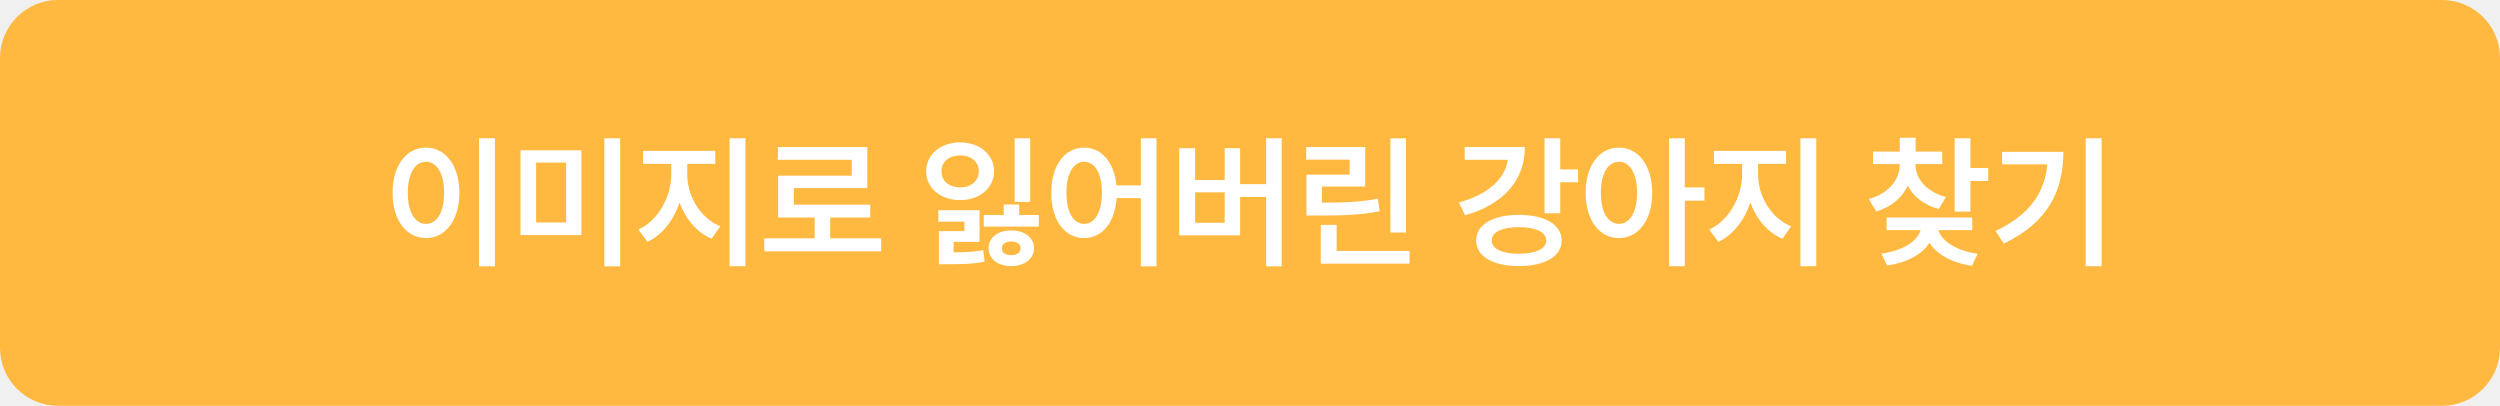
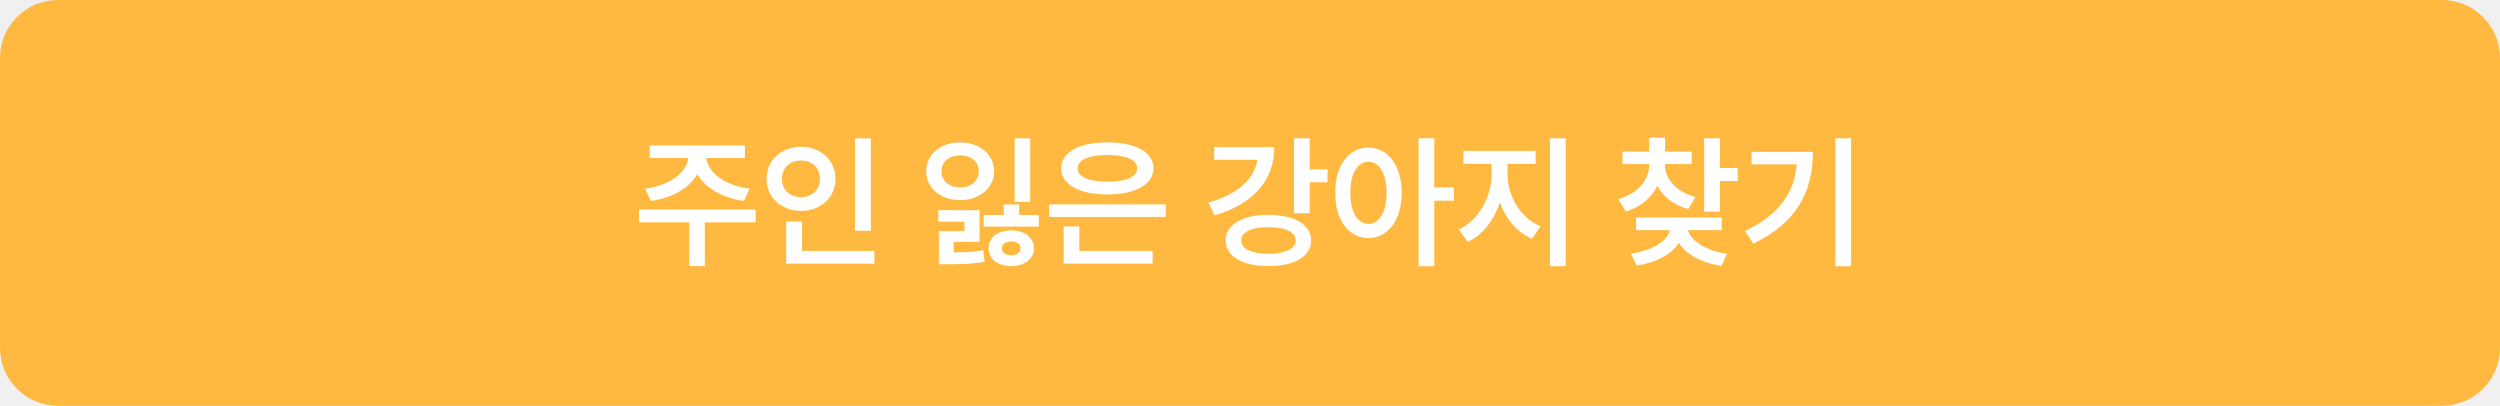
<svg xmlns="http://www.w3.org/2000/svg" width="345" height="56" viewBox="0 0 345 56" fill="none">
  <rect x="0.5" y="0.5" width="344" height="55" rx="7.5" fill="#FFB941" />
-   <path d="M68.301 19.082V36.758H66.113V19.082H68.301ZM54.18 26.602C54.17 22.793 56.113 20.371 58.789 20.371C61.435 20.371 63.389 22.793 63.398 26.602C63.389 30.439 61.435 32.852 58.789 32.852C56.113 32.852 54.17 30.439 54.18 26.602ZM56.27 26.602C56.27 29.316 57.295 30.889 58.789 30.898C60.273 30.889 61.289 29.316 61.289 26.602C61.289 23.906 60.273 22.324 58.789 22.324C57.295 22.324 56.27 23.906 56.27 26.602ZM80.234 20.742V32.441H71.836V20.742H80.234ZM73.984 30.703H78.125V22.441H73.984V30.703ZM83.398 36.758V19.082H85.586V36.758H83.398ZM94.844 24.102C94.844 26.992 96.543 30.039 99.394 31.23L98.203 32.949C96.113 32.041 94.59 30.195 93.779 27.949C92.969 30.371 91.416 32.402 89.356 33.379L88.106 31.68C90.889 30.391 92.627 27.1 92.637 24.102V22.617H88.75V20.82H98.711V22.617H94.844V24.102ZM100.684 36.738V19.082H102.871V36.738H100.684ZM121.602 32.891V34.688H105.469V32.891H112.422V30.02H107.383V24.238H117.539V22.051H107.344V20.293H119.688V25.957H109.551V28.242H120.098V30.02H114.57V32.891H121.602ZM142.168 19.082V27.871H140.02V19.082H142.168ZM127.812 23.633C127.812 21.309 129.805 19.658 132.5 19.648C135.176 19.658 137.168 21.309 137.188 23.633C137.168 25.967 135.176 27.607 132.5 27.617C129.805 27.607 127.812 25.967 127.812 23.633ZM129.492 30.586V29.004H135.176V33.379H131.602V34.824C133.34 34.815 134.395 34.766 135.684 34.531L135.879 36.113C134.297 36.426 133.018 36.465 130.547 36.465H129.57V31.895H133.086V30.586H129.492ZM129.922 23.633C129.922 25 131.016 25.859 132.5 25.859C133.984 25.859 135.068 25 135.078 23.633C135.068 22.295 133.984 21.436 132.5 21.445C131.016 21.436 129.922 22.295 129.922 23.633ZM135.762 31.27V29.668H138.516V28.223H140.645V29.668H143.359V31.27H135.762ZM136.426 34.238C136.416 32.773 137.754 31.787 139.551 31.797C141.338 31.787 142.686 32.773 142.695 34.238C142.686 35.772 141.338 36.719 139.551 36.719C137.754 36.719 136.416 35.772 136.426 34.238ZM138.262 34.238C138.252 34.893 138.789 35.215 139.551 35.215C140.283 35.215 140.83 34.893 140.84 34.238C140.83 33.652 140.283 33.32 139.551 33.32C138.789 33.32 138.252 33.652 138.262 34.238ZM149.609 20.371C151.992 20.371 153.76 22.363 154.072 25.586H157.441V19.082H159.59V36.758H157.441V27.344H154.092C153.857 30.752 152.061 32.852 149.609 32.852C146.953 32.852 145.068 30.439 145.078 26.602C145.068 22.793 146.953 20.371 149.609 20.371ZM147.168 26.602C147.158 29.316 148.154 30.889 149.609 30.898C151.074 30.889 152.061 29.316 152.07 26.602C152.061 23.906 151.074 22.324 149.609 22.324C148.154 22.324 147.158 23.906 147.168 26.602ZM176.875 19.082V36.758H174.727V27.188H171.133V32.48H162.734V20.449H164.922V24.844H169.004V20.449H171.133V25.41H174.727V19.082H176.875ZM164.922 30.742H169.004V26.543H164.922V30.742ZM194.023 19.102V32.09H191.875V19.102H194.023ZM180.254 22.031V20.293H188.398V25.742H182.422V27.969C185.615 27.969 187.725 27.871 190.156 27.422L190.391 29.16C187.725 29.658 185.41 29.746 181.797 29.746H180.293V24.102H186.25V22.031H180.254ZM182.266 36.387V31.035H184.453V34.629H194.512V36.387H182.266ZM215.312 19.082V23.379H217.773V25.156H215.312V29.434H213.145V19.082H215.312ZM201.328 27.949C205.322 26.855 207.705 24.697 208.076 22.051H202.129V20.293H210.43C210.439 24.932 207.412 28.232 202.188 29.707L201.328 27.949ZM203.711 33.184C203.691 31.006 206.055 29.648 209.609 29.648C213.193 29.648 215.508 31.006 215.508 33.184C215.508 35.381 213.193 36.728 209.609 36.719C206.055 36.728 203.691 35.381 203.711 33.184ZM205.859 33.184C205.85 34.336 207.275 35.02 209.609 35.02C211.934 35.02 213.369 34.336 213.379 33.184C213.369 32.022 211.934 31.348 209.609 31.348C207.275 31.348 205.85 32.022 205.859 33.184ZM223.418 20.371C226.074 20.371 227.988 22.793 228.008 26.602C227.988 30.439 226.074 32.852 223.418 32.852C220.732 32.852 218.818 30.439 218.828 26.602C218.818 22.793 220.732 20.371 223.418 20.371ZM220.918 26.602C220.908 29.316 221.934 30.889 223.418 30.898C224.912 30.889 225.908 29.316 225.918 26.602C225.908 23.906 224.912 22.324 223.418 22.324C221.934 22.324 220.908 23.906 220.918 26.602ZM230.332 36.738V19.082H232.5V25.859H235.215V27.695H232.5V36.738H230.332ZM242.617 24.102C242.617 26.992 244.316 30.039 247.168 31.23L245.977 32.949C243.887 32.041 242.363 30.195 241.553 27.949C240.742 30.371 239.189 32.402 237.129 33.379L235.879 31.68C238.662 30.391 240.4 27.1 240.41 24.102V22.617H236.523V20.82H246.484V22.617H242.617V24.102ZM248.457 36.738V19.082H250.645V36.738H248.457ZM264.336 22.695C264.326 24.59 265.762 26.445 268.535 27.188L267.559 28.848C265.518 28.301 264.062 27.129 263.271 25.625C262.49 27.285 261.006 28.574 258.926 29.18L257.891 27.461C260.674 26.709 262.168 24.766 262.168 22.695V22.637H258.477V20.918H262.168V19.004H264.355V20.918H268.027V22.637H264.336V22.695ZM259.629 35C262.656 34.59 264.619 33.262 265.039 31.758H260.352V30.02H272.168V31.758H267.5C267.92 33.223 269.893 34.6 272.91 35.02L272.129 36.68C269.365 36.289 267.275 35.107 266.26 33.506C265.244 35.098 263.164 36.25 260.43 36.641L259.629 35ZM269.746 29.199V19.082H271.914V23.184H274.375V24.98H271.914V29.199H269.746ZM290.02 19.082V36.738H287.832V19.082H290.02ZM275.391 31.875C280.02 29.678 282.148 26.689 282.539 22.676H276.289V20.957H284.746C284.746 26.211 282.705 30.674 276.523 33.613L275.391 31.875Z" fill="white" />
+   <path d="M104.277 28.926V30.684H97.266V36.719H95.117V30.684H88.184V28.926H104.277ZM89.023 26.035C92.49 25.596 94.814 23.73 94.971 21.797H89.668V20.078H102.793V21.797H97.49C97.637 23.73 99.941 25.596 103.438 26.035L102.656 27.734C99.648 27.305 97.305 25.928 96.231 24.023C95.147 25.928 92.822 27.305 89.844 27.734L89.023 26.035ZM120.176 19.102V31.855H117.988V19.102H120.176ZM105.781 24.668C105.781 22.1 107.861 20.264 110.547 20.254C113.232 20.264 115.303 22.1 115.293 24.668C115.303 27.275 113.232 29.102 110.547 29.102C107.861 29.102 105.781 27.275 105.781 24.668ZM107.91 24.668C107.9 26.23 109.033 27.207 110.547 27.207C112.021 27.207 113.164 26.23 113.164 24.668C113.164 23.145 112.021 22.148 110.547 22.148C109.033 22.148 107.9 23.145 107.91 24.668ZM108.496 36.387V30.566H110.684V34.629H120.664V36.387H108.496ZM142.168 19.082V27.871H140.02V19.082H142.168ZM127.812 23.633C127.812 21.309 129.805 19.658 132.5 19.648C135.176 19.658 137.168 21.309 137.188 23.633C137.168 25.967 135.176 27.607 132.5 27.617C129.805 27.607 127.812 25.967 127.812 23.633ZM129.492 30.586V29.004H135.176V33.379H131.602V34.824C133.34 34.815 134.395 34.766 135.684 34.531L135.879 36.113C134.297 36.426 133.018 36.465 130.547 36.465H129.57V31.895H133.086V30.586H129.492ZM129.922 23.633C129.922 25 131.016 25.859 132.5 25.859C133.984 25.859 135.068 25 135.078 23.633C135.068 22.295 133.984 21.436 132.5 21.445C131.016 21.436 129.922 22.295 129.922 23.633ZM135.762 31.27V29.668H138.516V28.223H140.645V29.668H143.359V31.27H135.762ZM136.426 34.238C136.416 32.773 137.754 31.787 139.551 31.797C141.338 31.787 142.686 32.773 142.695 34.238C142.686 35.772 141.338 36.719 139.551 36.719C137.754 36.719 136.416 35.772 136.426 34.238ZM138.262 34.238C138.252 34.893 138.789 35.215 139.551 35.215C140.283 35.215 140.83 34.893 140.84 34.238C140.83 33.652 140.283 33.32 139.551 33.32C138.789 33.32 138.252 33.652 138.262 34.238ZM160.879 28.203V29.941H144.785V28.203H160.879ZM146.445 23.223C146.445 20.986 148.955 19.639 152.812 19.648C156.66 19.639 159.17 20.986 159.18 23.223C159.17 25.469 156.66 26.836 152.812 26.836C148.955 26.836 146.445 25.469 146.445 23.223ZM146.777 36.387V31.25H148.945V34.629H159.062V36.387H146.777ZM148.711 23.223C148.691 24.424 150.244 25.068 152.812 25.059C155.391 25.068 156.934 24.424 156.934 23.223C156.934 22.061 155.391 21.387 152.812 21.387C150.244 21.387 148.691 22.061 148.711 23.223ZM180.742 19.082V23.379H183.203V25.156H180.742V29.434H178.574V19.082H180.742ZM166.758 27.949C170.752 26.855 173.135 24.697 173.506 22.051H167.559V20.293H175.859C175.869 24.932 172.842 28.232 167.617 29.707L166.758 27.949ZM169.141 33.184C169.121 31.006 171.484 29.648 175.039 29.648C178.623 29.648 180.938 31.006 180.938 33.184C180.938 35.381 178.623 36.728 175.039 36.719C171.484 36.728 169.121 35.381 169.141 33.184ZM171.289 33.184C171.279 34.336 172.705 35.02 175.039 35.02C177.363 35.02 178.799 34.336 178.809 33.184C178.799 32.022 177.363 31.348 175.039 31.348C172.705 31.348 171.279 32.022 171.289 33.184ZM188.848 20.371C191.504 20.371 193.418 22.793 193.438 26.602C193.418 30.439 191.504 32.852 188.848 32.852C186.162 32.852 184.248 30.439 184.258 26.602C184.248 22.793 186.162 20.371 188.848 20.371ZM186.348 26.602C186.338 29.316 187.363 30.889 188.848 30.898C190.342 30.889 191.338 29.316 191.348 26.602C191.338 23.906 190.342 22.324 188.848 22.324C187.363 22.324 186.338 23.906 186.348 26.602ZM195.762 36.738V19.082H197.93V25.859H200.645V27.695H197.93V36.738H195.762ZM208.047 24.102C208.047 26.992 209.746 30.039 212.598 31.23L211.406 32.949C209.316 32.041 207.793 30.195 206.982 27.949C206.172 30.371 204.619 32.402 202.559 33.379L201.309 31.68C204.092 30.391 205.83 27.1 205.84 24.102V22.617H201.953V20.82H211.914V22.617H208.047V24.102ZM213.887 36.738V19.082H216.074V36.738H213.887ZM229.766 22.695C229.756 24.59 231.191 26.445 233.965 27.188L232.988 28.848C230.947 28.301 229.492 27.129 228.701 25.625C227.92 27.285 226.436 28.574 224.355 29.18L223.32 27.461C226.104 26.709 227.598 24.766 227.598 22.695V22.637H223.906V20.918H227.598V19.004H229.785V20.918H233.457V22.637H229.766V22.695ZM225.059 35C228.086 34.59 230.049 33.262 230.469 31.758H225.781V30.02H237.598V31.758H232.93C233.35 33.223 235.322 34.6 238.34 35.02L237.559 36.68C234.795 36.289 232.705 35.107 231.689 33.506C230.674 35.098 228.594 36.25 225.859 36.641L225.059 35ZM235.176 29.199V19.082H237.344V23.184H239.805V24.98H237.344V29.199H235.176ZM255.449 19.082V36.738H253.262V19.082H255.449ZM240.82 31.875C245.449 29.678 247.578 26.689 247.969 22.676H241.719V20.957H250.176C250.176 26.211 248.135 30.674 241.953 33.613L240.82 31.875Z" fill="white" />
  <rect x="0.5" y="0.5" width="344" height="55" rx="7.5" stroke="#FFB941" />
</svg>
